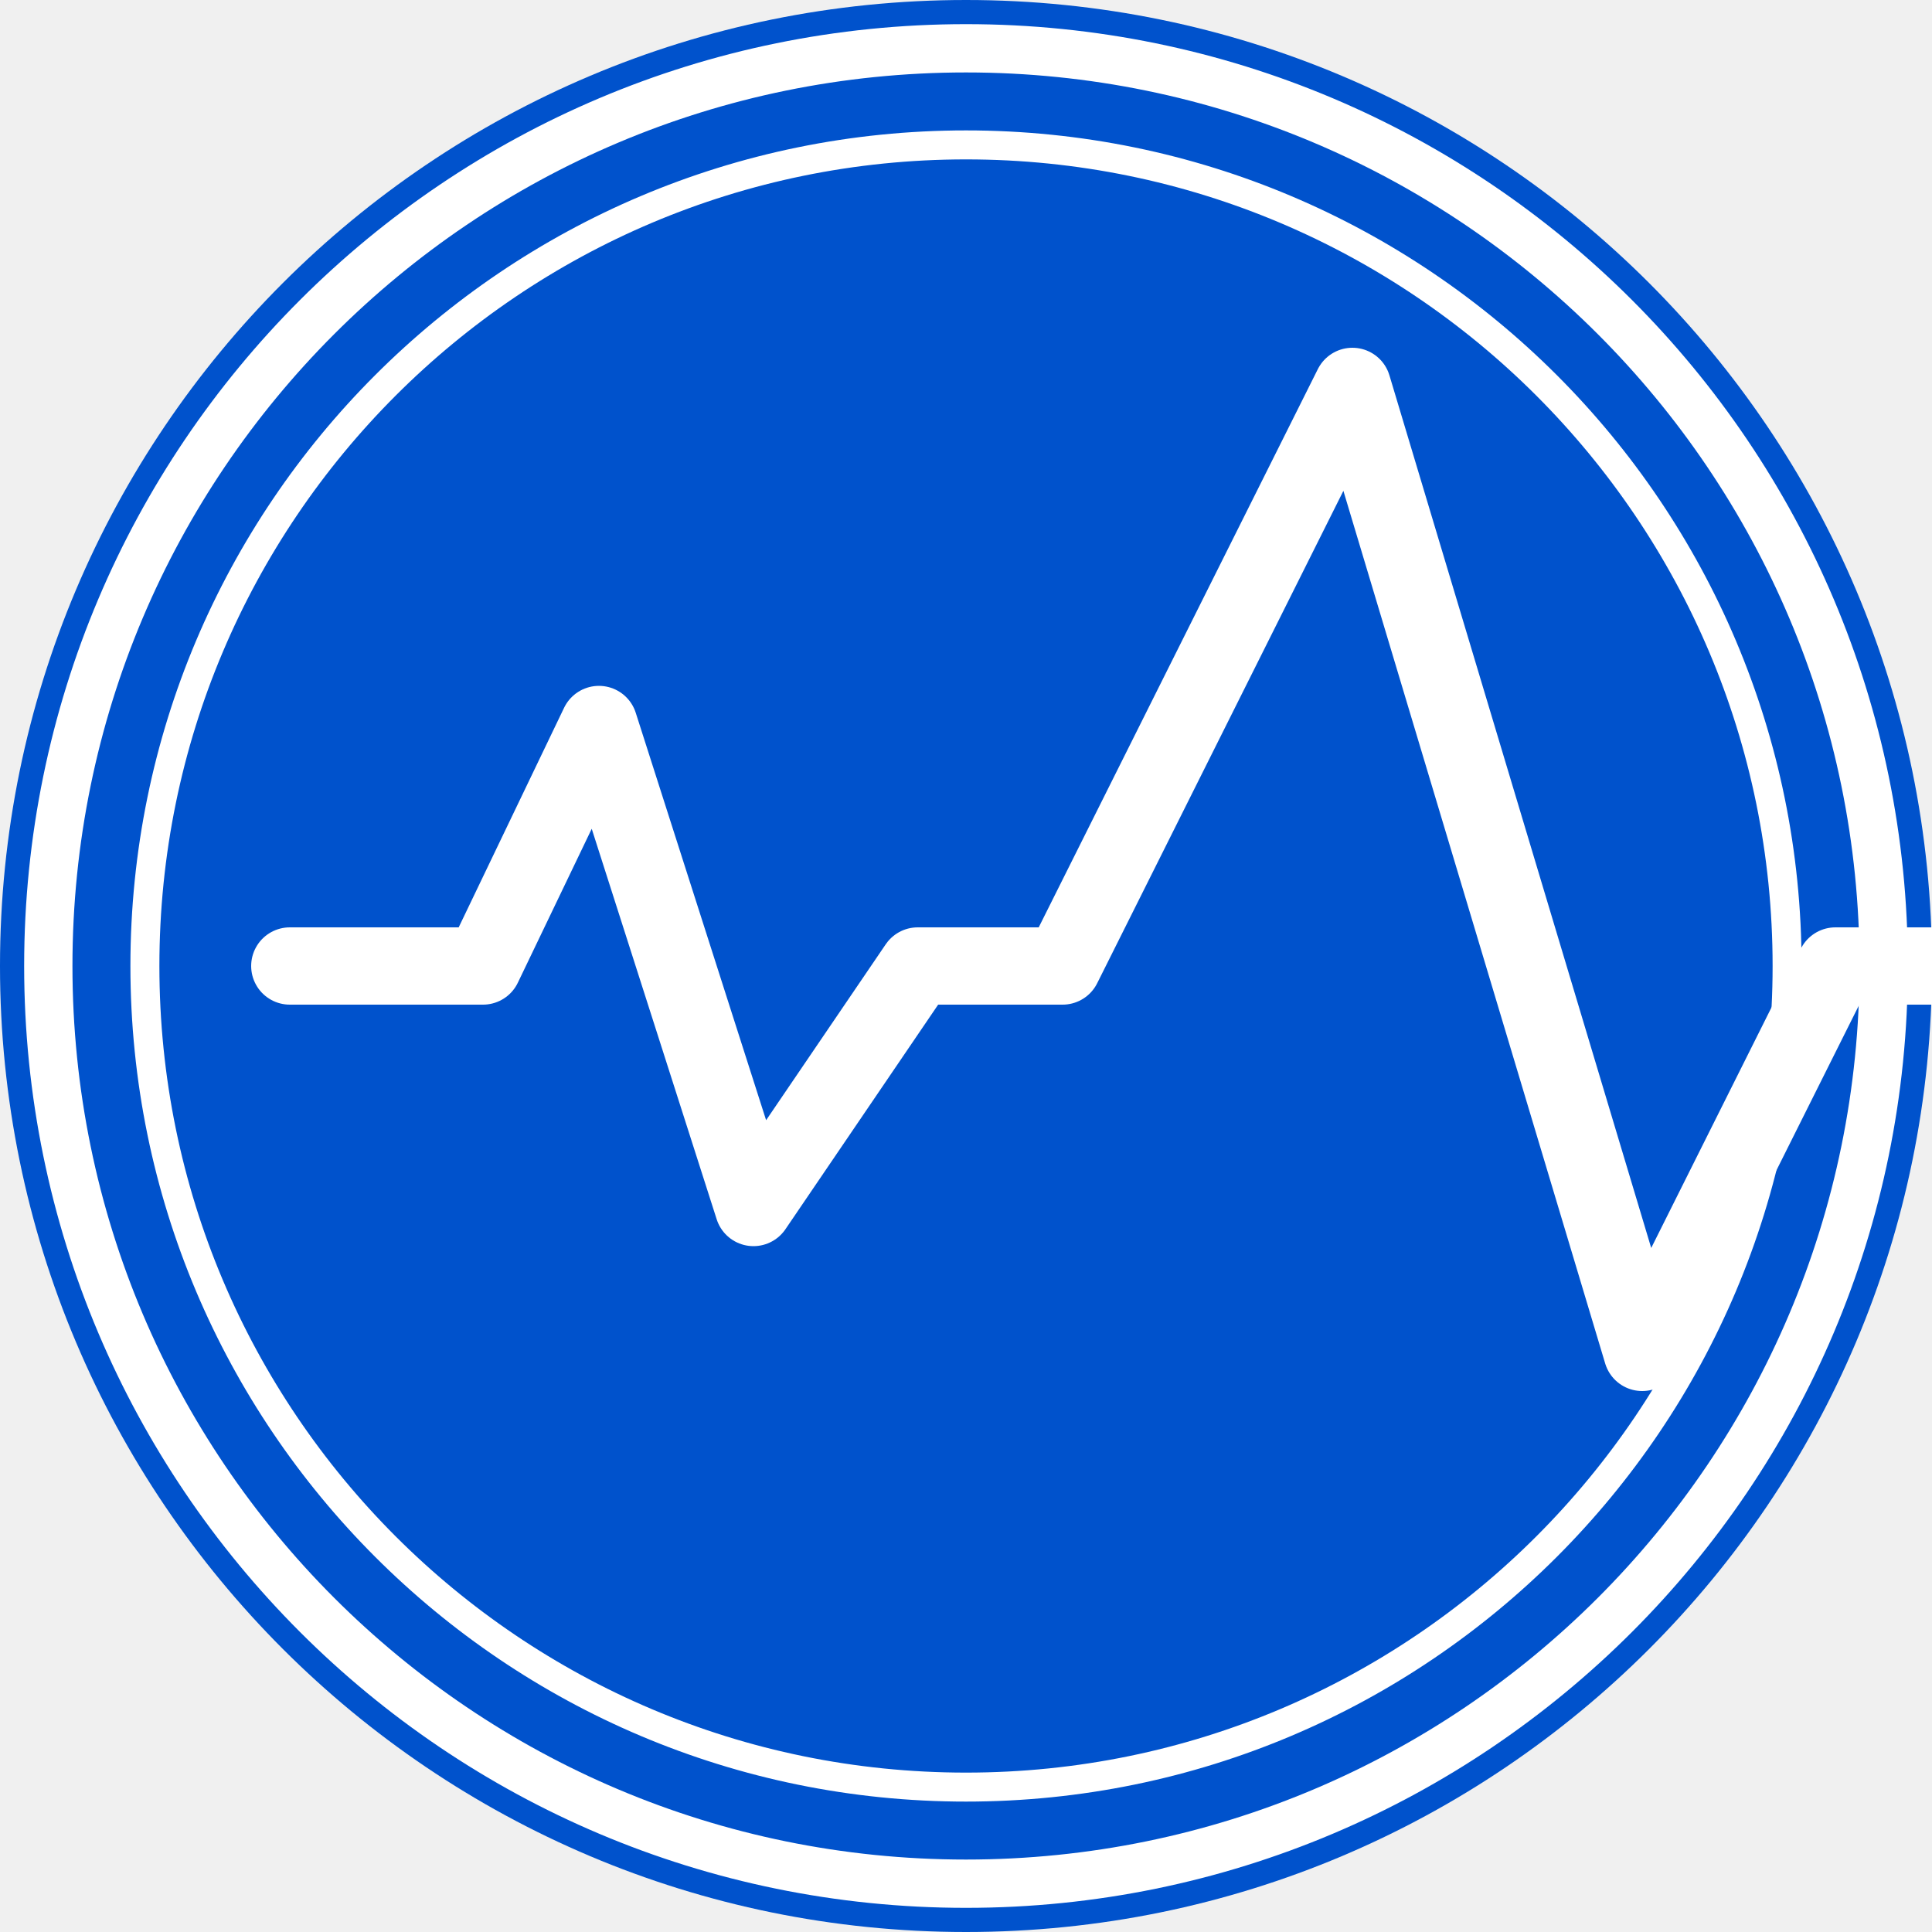
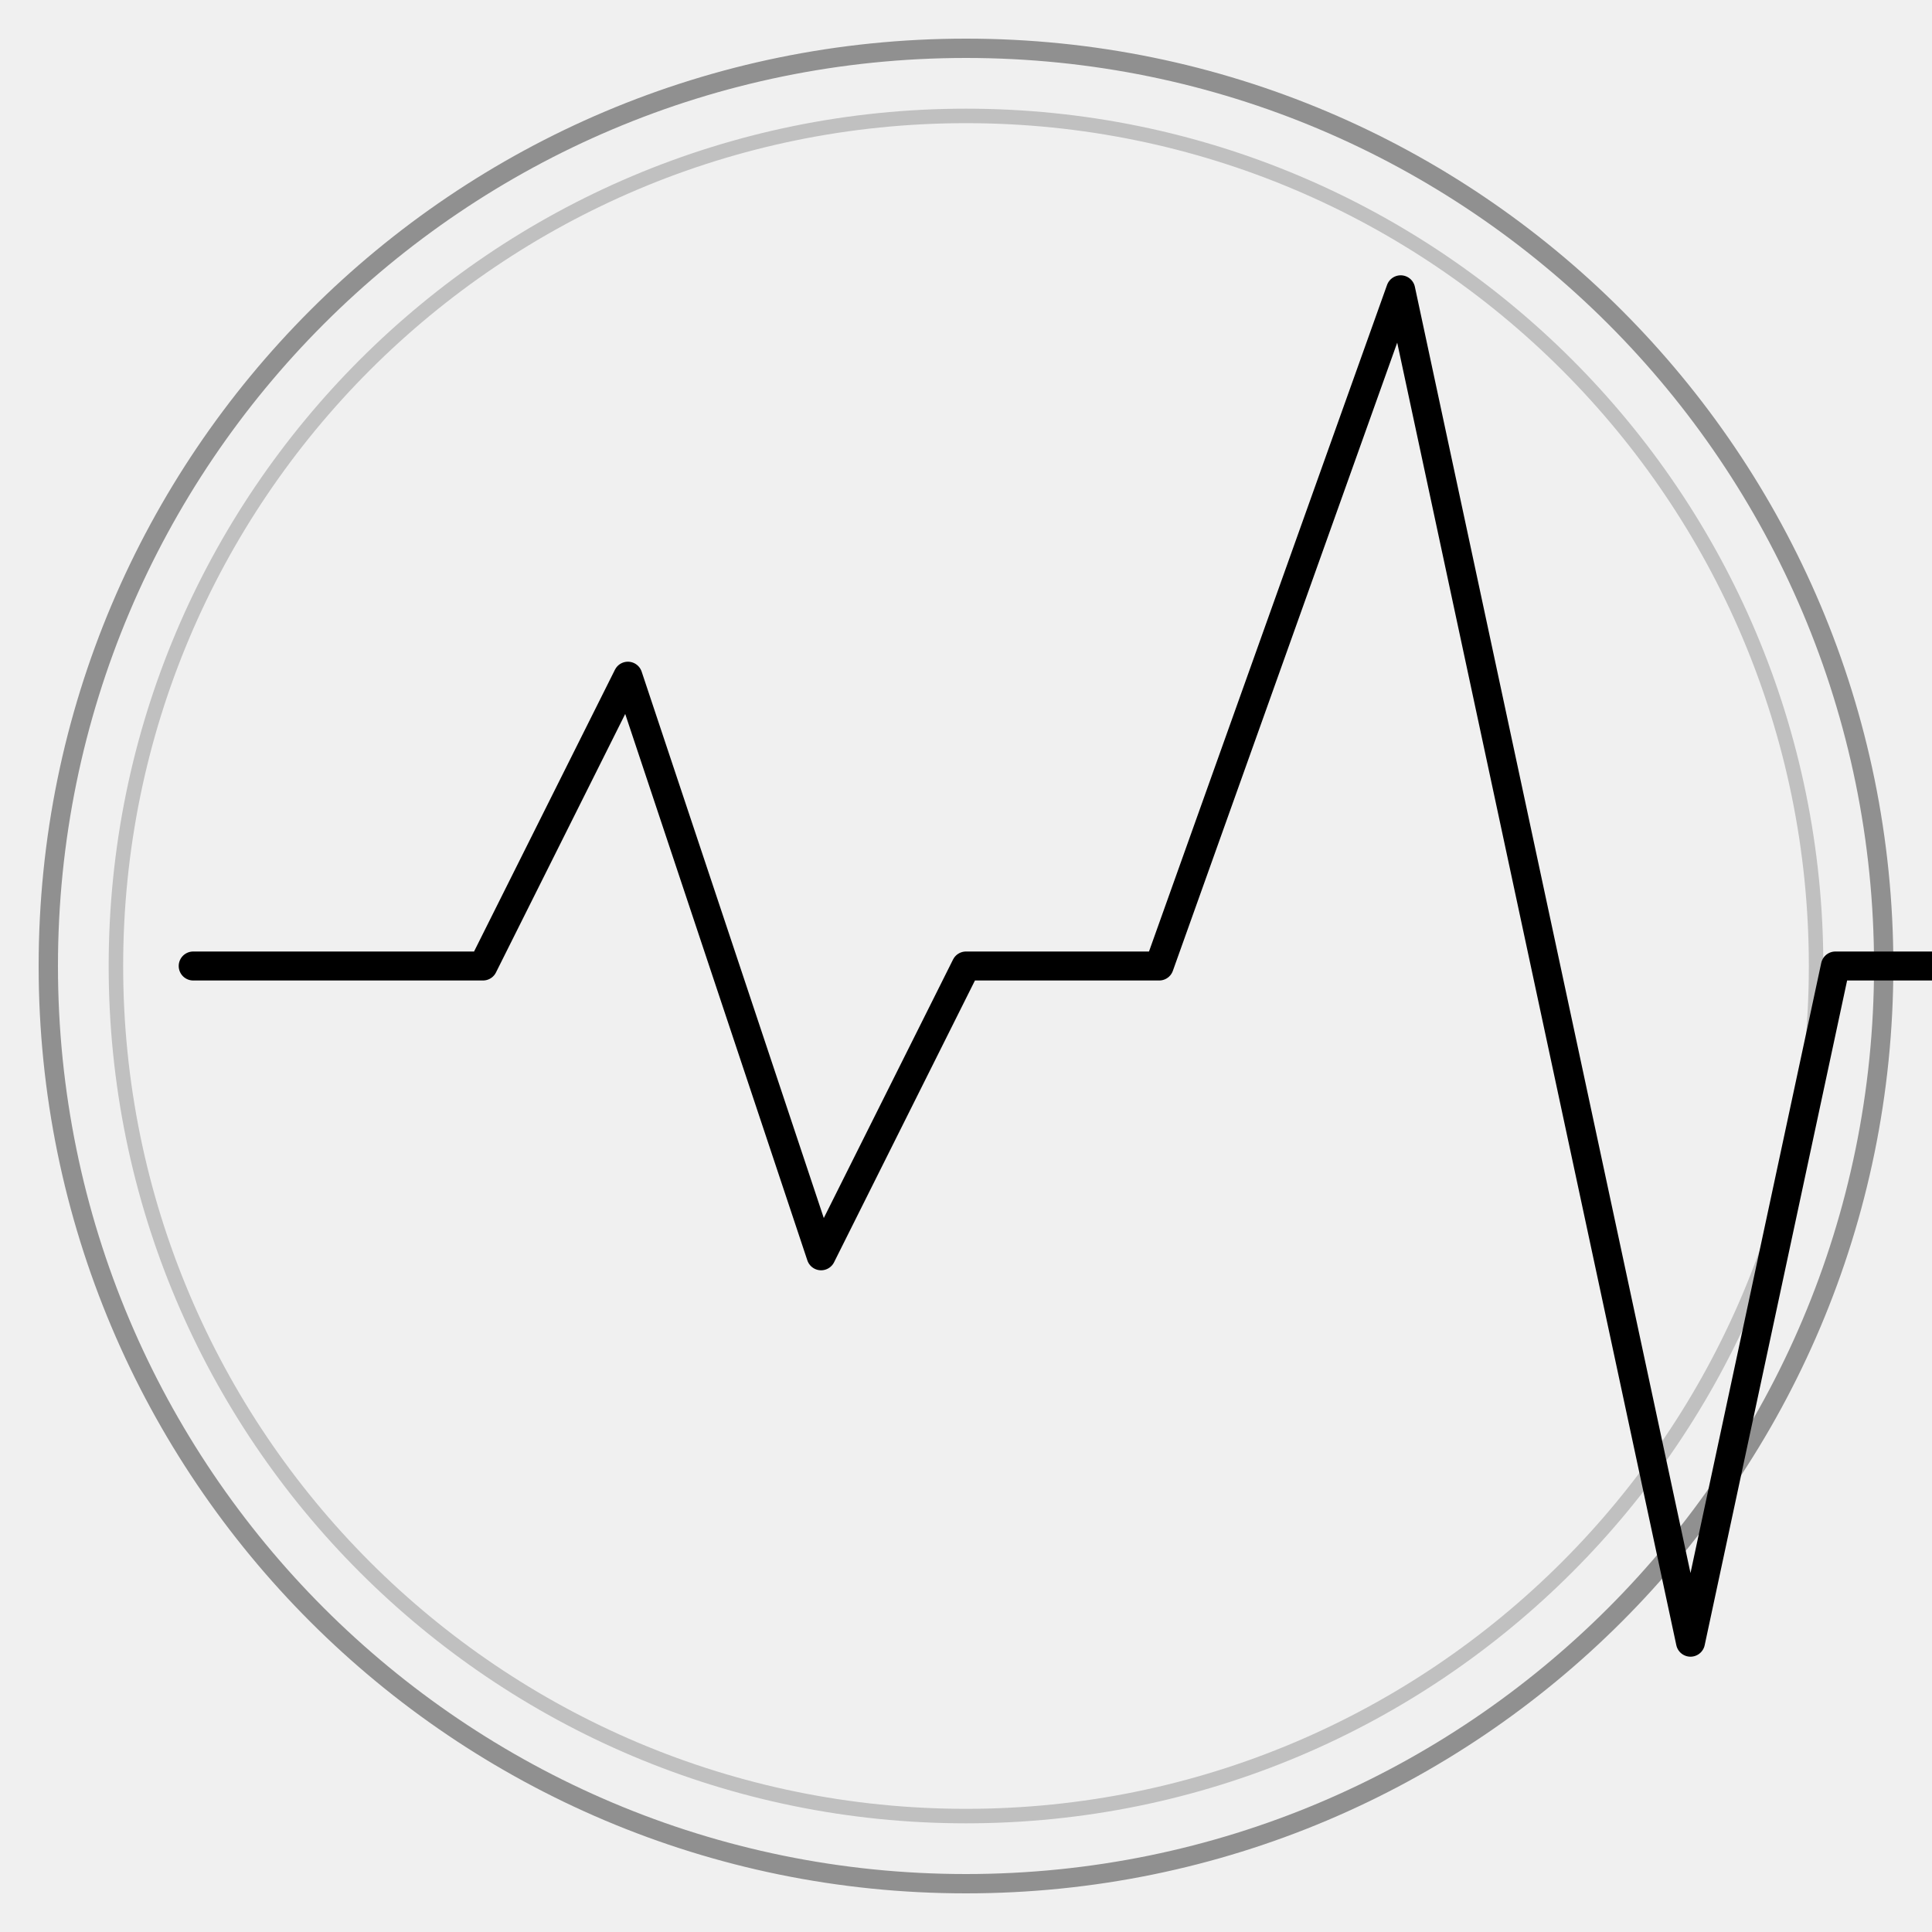
- <svg xmlns="http://www.w3.org/2000/svg" viewBox="0 0 200 200">
-   <circle cx="100" cy="100" r="100" fill="#0052CC" />
-   <circle cx="100" cy="100" r="95" fill="none" stroke="#FFFFFF" stroke-width="5" />
-   <circle cx="100" cy="100" r="85" fill="none" stroke="#FFFFFF" stroke-width="3" />
-   <polyline points="30,100 50,100 62,75 78,125 95,100 110,100 140,40 170,140 190,100 200,100" fill="none" stroke="#FFFFFF" stroke-width="8" stroke-linecap="round" stroke-linejoin="round" />
+ <svg xmlns="http://www.w3.org/2000/svg" viewBox="0 0 200 200" fill="none">
+   <circle cx="100" cy="100" r="95" stroke="currentColor" stroke-width="2" opacity="0.4" />
+   <circle cx="100" cy="100" r="88" stroke="currentColor" stroke-width="1.5" opacity="0.2" />
+   <path d="M 20 100 L 50 100 L 65 70 L 85 130 L 100 100 L 120 100 L 145 30 L 175 170 L 190 100 L 220 100" stroke="currentColor" stroke-width="3" stroke-linecap="round" stroke-linejoin="round" />
</svg>
